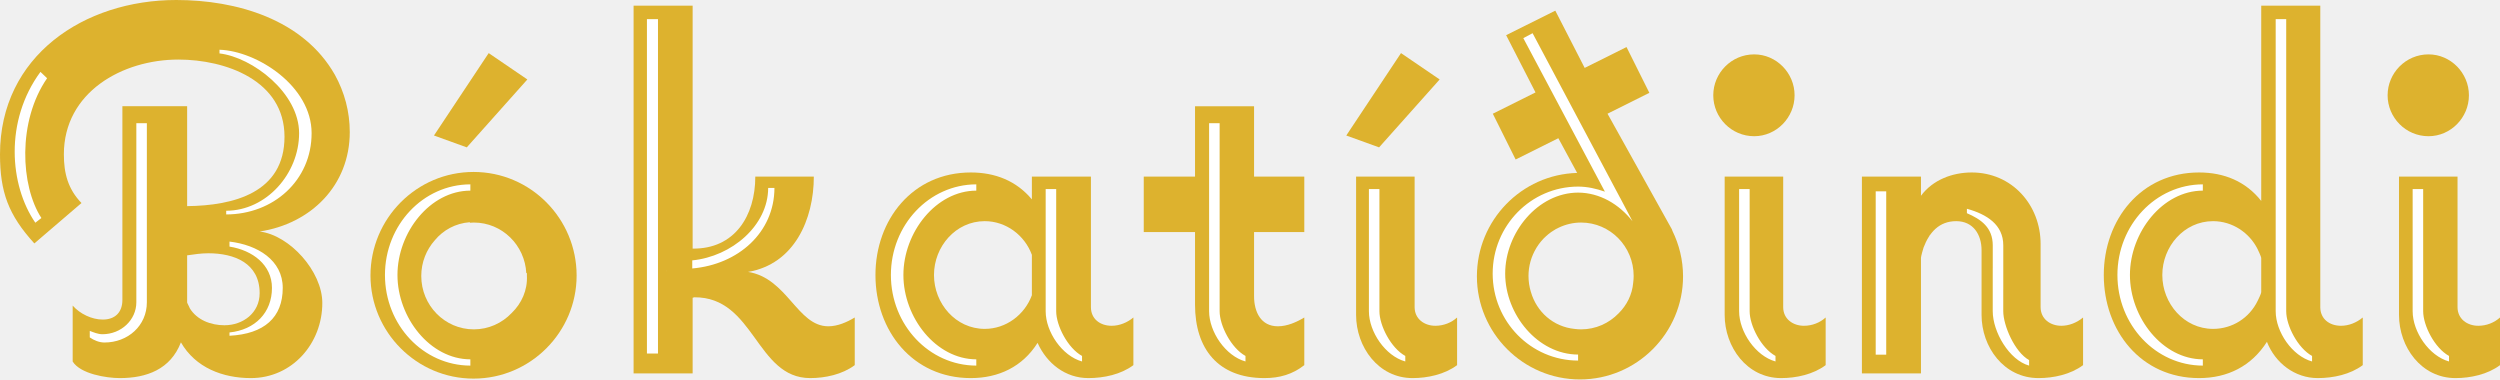
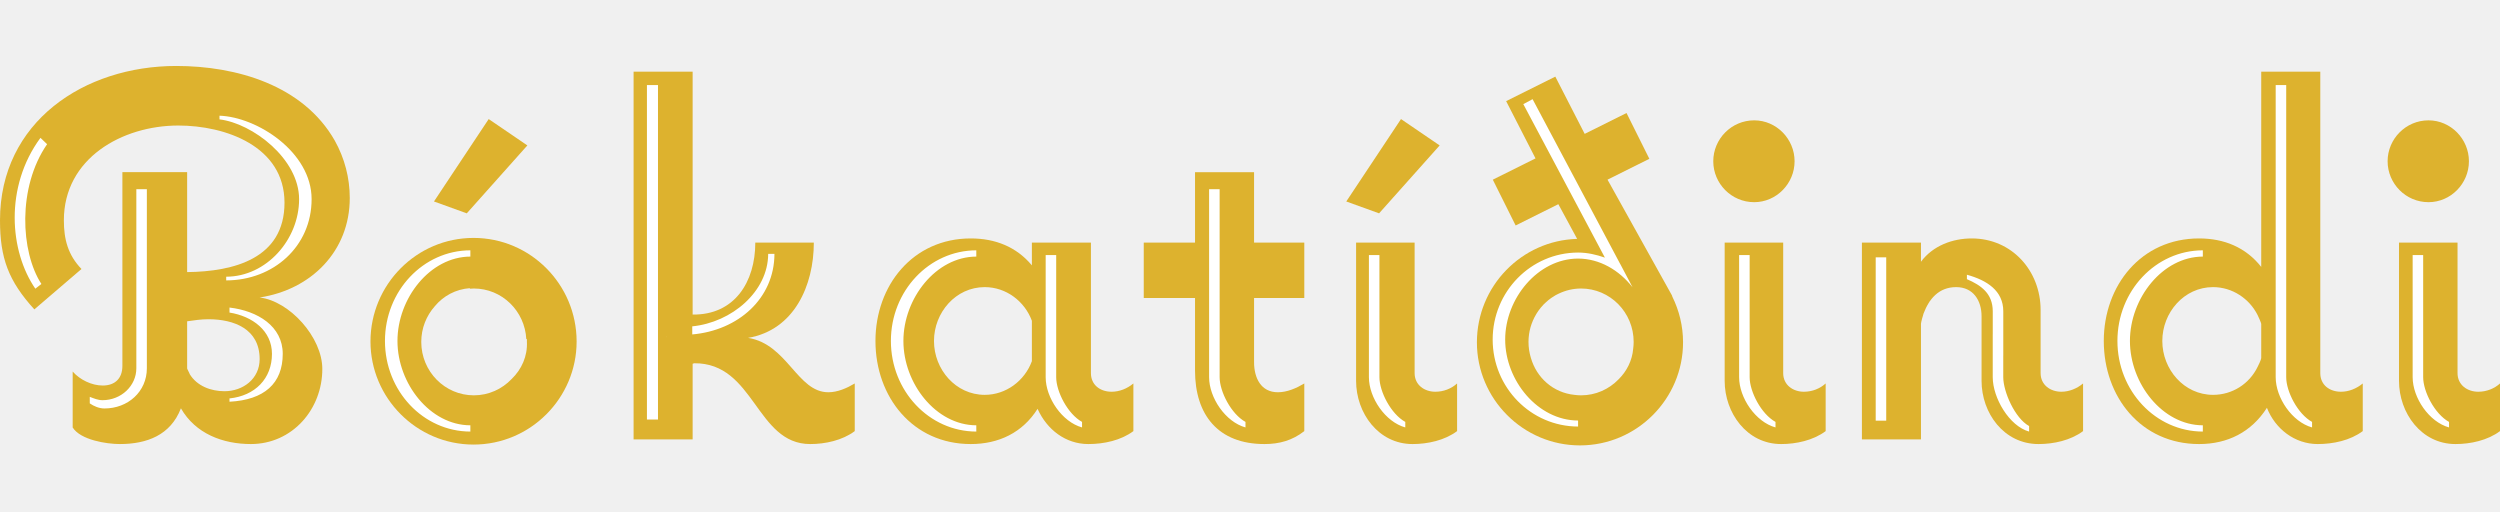
- <svg xmlns="http://www.w3.org/2000/svg" viewBox="0 0 688.517 104.499" height="104.499" width="688.517" xml:space="preserve" id="svg41" version="1.1">
+ <svg xmlns="http://www.w3.org/2000/svg" viewBox="0 0 688.517 104.499" height="45" width="220" xml:space="preserve" id="svg41" version="1.1">
  <defs id="defs45">
    <clipPath clipPathUnits="userSpaceOnUse" id="clipPath55">
      <path d="M 0,612 H 792 V 0 H 0 Z" id="path53" />
    </clipPath>
    <clipPath clipPathUnits="userSpaceOnUse" id="clipPath123">
      <path d="m 141.054,270.076 h 502.822 v 71.572 H 141.054 Z" id="path121" />
    </clipPath>
    <clipPath clipPathUnits="userSpaceOnUse" id="clipPath139">
      <path d="M 0,612 H 792 V 0 H 0 Z" id="path137" />
    </clipPath>
    <clipPath clipPathUnits="userSpaceOnUse" id="clipPath151">
      <path d="m 141.054,270.076 h 502.822 v 71.572 H 141.054 Z" id="path149" />
    </clipPath>
    <clipPath clipPathUnits="userSpaceOnUse" id="clipPath163">
      <path d="M 0,612 H 792 V 0 H 0 Z" id="path161" />
    </clipPath>
    <clipPath clipPathUnits="userSpaceOnUse" id="clipPath175">
      <path d="m 141.054,270.076 h 502.822 v 71.572 H 141.054 Z" id="path173" />
    </clipPath>
    <clipPath clipPathUnits="userSpaceOnUse" id="clipPath187">
      <path d="M 0,612 H 792 V 0 H 0 Z" id="path185" />
    </clipPath>
    <clipPath clipPathUnits="userSpaceOnUse" id="clipPath199">
      <path d="m 141.236,269.53 h 502.822 v 71.572 H 141.236 Z" id="path197" />
    </clipPath>
  </defs>
  <g id="g47" transform="matrix(1.333333,0,0,-1.333333,-184.2665,460.0645)">
    <g id="g49">
      <g id="g51" clip-path="url(#clipPath55)">
        <g id="g57" transform="translate(485.8417,287.9634)">
          <path d="m 0,0 c 0,3.377 -0.805,6.566 -2.201,9.413 -0.027,0.111 -0.06,0.214 -0.105,0.304 l -13.295,23.882 8.641,4.309 -4.716,9.458 -8.641,-4.308 -6.068,11.826 -10.157,-5.063 6.068,-11.827 -8.82,-4.397 4.716,-9.459 8.82,4.398 3.884,-7.169 C -33.368,21.051 -42.579,11.571 -42.579,0 c 0,-11.661 9.522,-21.289 21.29,-21.289 C -9.521,-21.289 0,-11.661 0,0 m -10.201,0.085 c 0,-0.474 -0.04,-0.939 -0.097,-1.397 -0.201,-2.447 -1.321,-4.654 -3.021,-6.333 -1.97,-2.036 -4.71,-3.302 -7.743,-3.302 -0.451,0 -0.893,0.036 -1.329,0.091 -4.436,0.443 -7.861,3.543 -9.042,7.655 -0.318,1.038 -0.49,2.141 -0.49,3.286 0,2.081 0.578,4.02 1.564,5.682 0.055,0.096 0.112,0.189 0.17,0.283 0.255,0.403 0.534,0.79 0.838,1.155 0.178,0.218 0.365,0.423 0.56,0.626 0.157,0.161 0.324,0.311 0.491,0.462 0.337,0.31 0.686,0.599 1.063,0.862 0.304,0.214 0.618,0.415 0.943,0.597 0.197,0.107 0.397,0.206 0.602,0.301 1.406,0.675 2.972,1.064 4.63,1.064 5.998,0 10.861,-4.939 10.861,-11.032" style="fill:#ddb22e;fill-opacity:1;fill-rule:nonzero;stroke:none" id="path59" />
        </g>
        <g id="g61" transform="translate(210.4459,317.7684)">
          <path d="m 0,0 c 0,4.172 -1.07,8.238 -3.102,11.875 -6.526,11.447 -20.327,15.405 -32.737,15.405 -19.042,0 -36.407,-11.554 -36.407,-31.88 0,-7.81 1.745,-12.517 7.094,-18.401 l 9.736,8.345 c -2.782,2.888 -3.638,6.098 -3.638,10.056 0,12.838 12.089,19.577 23.643,19.577 9.735,0 21.931,-4.279 21.931,-15.94 0,-11.554 -10.484,-14.228 -20.112,-14.335 V 5.349 h -13.373 v -40.011 c 0,-2.567 -1.498,-4.065 -4.065,-4.065 -2.247,0 -4.707,1.177 -6.205,2.888 v -11.554 c 1.605,-2.567 6.954,-3.423 9.735,-3.423 5.563,0 10.484,1.818 12.624,7.382 2.996,-5.243 8.666,-7.382 14.443,-7.382 8.558,0 14.763,7.168 14.763,15.512 0,6.526 -6.74,14.015 -12.945,14.764 C -8.024,-18.936 0,-11.019 0,0 m -18.615,-33.271 c 0,-4.066 -3.423,-6.633 -7.274,-6.633 -2.782,0 -5.67,1.07 -7.168,3.53 0,0.107 -0.535,1.07 -0.535,1.177 v 9.735 c 1.498,0.214 2.888,0.428 4.386,0.428 5.349,0 10.591,-2.032 10.591,-8.237" style="fill:#ddb22e;fill-opacity:1;fill-rule:nonzero;stroke:none" id="path63" />
        </g>
        <g id="g65" transform="translate(257.3032,288.1345)">
          <path d="m 0,0 c 0,11.768 -9.521,21.396 -21.289,21.396 -11.768,0 -21.29,-9.628 -21.29,-21.396 0,-11.661 9.522,-21.289 21.29,-21.289 C -9.521,-21.289 0,-11.661 0,0 m -10.27,0 c 0.161,-3.018 -1.091,-5.763 -3.152,-7.746 -1.975,-2.076 -4.739,-3.372 -7.806,-3.372 -5.998,0 -10.861,4.939 -10.861,11.032 0,2.834 1.062,5.411 2.791,7.365 1.747,2.102 4.265,3.518 7.26,3.74 -0.017,-0.037 -0.021,-0.08 -0.037,-0.117 0.28,0.022 0.561,0.044 0.847,0.044 5.812,0 10.543,-4.64 10.833,-10.47 0.041,0.021 0.085,0.037 0.125,0.059 z" style="fill:#ddb22e;fill-opacity:1;fill-rule:nonzero;stroke:none" id="path67" />
        </g>
        <g id="g69" transform="translate(314.7518,269.6268)">
          <path d="M 0,0 V 9.842 C -1.605,8.879 -3.53,8.024 -5.456,8.024 c -6.419,0 -8.452,9.949 -16.582,11.233 9.521,1.604 13.586,10.805 13.586,19.684 H -20.54 c 0,-8.13 -4.28,-14.977 -12.945,-14.87 V 74.245 H -45.681 V -1.712 h 12.196 v 15.62 l 0.321,0.107 c 12.517,0.107 12.731,-16.69 23.964,-16.69 3.102,0 6.632,0.749 9.2,2.675" style="fill:#ddb22e;fill-opacity:1;fill-rule:nonzero;stroke:none" id="path71" />
        </g>
        <g id="g73" transform="translate(372.3072,269.6268)">
          <path d="m 0,0 v 9.842 c -1.284,-1.07 -2.888,-1.711 -4.493,-1.711 -2.354,0 -4.279,1.39 -4.279,3.851 v 26.959 h -12.196 v -4.707 c -3.21,3.851 -7.596,5.563 -12.624,5.563 -11.982,0 -19.685,-9.735 -19.685,-21.182 0,-11.554 7.703,-21.29 19.685,-21.29 5.777,0 10.698,2.354 13.8,7.275 1.926,-4.279 5.777,-7.275 10.485,-7.275 3.209,0 6.74,0.749 9.307,2.675 m -20.968,14.442 c -1.498,-4.065 -5.349,-6.953 -9.736,-6.953 -5.991,0 -10.484,5.242 -10.484,11.126 0,5.884 4.493,11.126 10.484,11.126 4.387,0 8.238,-2.889 9.736,-6.954 z" style="fill:#ddb22e;fill-opacity:1;fill-rule:nonzero;stroke:none" id="path75" />
        </g>
        <g id="g77" transform="translate(407.6105,269.6268)">
          <path d="M 0,0 V 9.842 C -1.605,8.879 -3.53,8.024 -5.456,8.024 c -3.53,0 -4.921,2.995 -4.921,6.205 V 27.494 H 0 V 38.941 H -10.377 V 53.473 H -22.573 V 38.941 H -33.164 V 27.494 h 10.591 V 12.517 c 0,-9.201 4.814,-15.192 14.335,-15.192 3.103,0 5.777,0.749 8.238,2.675" style="fill:#ddb22e;fill-opacity:1;fill-rule:nonzero;stroke:none" id="path79" />
        </g>
        <g id="g81" transform="translate(435.5684,328.635)">
          <path d="m 0,0 -7.985,5.445 -11.303,-17.022 6.776,-2.451 z" style="fill:#ddb22e;fill-opacity:1;fill-rule:nonzero;stroke:none" id="path83" />
        </g>
        <g id="g85" transform="translate(439.1685,269.6268)">
          <path d="m 0,0 v 9.842 c -1.177,-1.07 -2.782,-1.711 -4.493,-1.711 -2.247,0 -4.279,1.39 -4.279,3.851 V 38.941 H -20.861 V 10.377 c 0,-6.633 4.6,-13.052 11.661,-13.052 3.102,0 6.632,0.749 9.2,2.675" style="fill:#ddb22e;fill-opacity:1;fill-rule:nonzero;stroke:none" id="path87" />
        </g>
        <g id="g89" transform="translate(508.8804,325.3642)">
          <path d="m 0,0 c 0,4.6 -3.744,8.452 -8.345,8.452 -4.707,0 -8.451,-3.852 -8.451,-8.452 0,-4.6 3.744,-8.452 8.451,-8.452 C -3.744,-8.452 0,-4.6 0,0" style="fill:#ddb22e;fill-opacity:1;fill-rule:nonzero;stroke:none" id="path91" />
        </g>
        <g id="g93" transform="translate(515.2993,269.6268)">
          <path d="m 0,0 v 9.842 c -1.177,-1.07 -2.781,-1.711 -4.493,-1.711 -2.247,0 -4.279,1.39 -4.279,3.851 V 38.941 H -20.861 V 10.377 c 0,-6.633 4.6,-13.052 11.661,-13.052 3.102,0 6.632,0.749 9.2,2.675" style="fill:#ddb22e;fill-opacity:1;fill-rule:nonzero;stroke:none" id="path95" />
        </g>
        <g id="g97" transform="translate(568.469,269.6268)">
          <path d="m 0,0 v 9.842 c -1.284,-1.07 -2.889,-1.711 -4.493,-1.711 -2.247,0 -4.279,1.39 -4.279,3.851 v 13.052 c 0,8.023 -5.884,14.763 -14.229,14.763 -3.958,0 -8.024,-1.498 -10.484,-4.814 v 3.958 H -45.681 V -1.712 h 12.196 v 23.857 c 0,0.321 0.428,1.819 0.535,2.14 1.177,3.102 3.209,5.456 6.74,5.456 3.53,0 5.242,-2.782 5.242,-5.991 V 10.377 c 0,-6.633 4.6,-13.052 11.768,-13.052 3.102,0 6.632,0.749 9.2,2.675" style="fill:#ddb22e;fill-opacity:1;fill-rule:nonzero;stroke:none" id="path99" />
        </g>
        <g id="g101" transform="translate(626.2385,269.6268)">
          <path d="m 0,0 v 9.842 c -1.284,-1.07 -2.889,-1.711 -4.493,-1.711 -2.354,0 -4.279,1.39 -4.279,3.851 V 74.245 H -20.968 V 33.913 c -3.21,4.065 -7.703,5.884 -12.838,5.884 -11.982,0 -19.685,-9.735 -19.685,-21.182 0,-11.554 7.703,-21.29 19.685,-21.29 5.884,0 10.805,2.461 14.014,7.489 1.712,-4.386 5.777,-7.489 10.485,-7.489 3.209,0 6.739,0.749 9.307,2.675 m -20.968,15.084 c 0,-0.321 -0.642,-1.604 -0.749,-1.818 -1.712,-3.531 -5.242,-5.777 -9.201,-5.777 -5.991,0 -10.484,5.242 -10.484,11.126 0,5.884 4.493,11.126 10.484,11.126 3.959,0 7.489,-2.354 9.201,-5.777 0.107,-0.214 0.749,-1.605 0.749,-1.819 z" style="fill:#ddb22e;fill-opacity:1;fill-rule:nonzero;stroke:none" id="path103" />
        </g>
        <g id="g105" transform="translate(648.1689,325.3642)">
          <path d="m 0,0 c 0,4.6 -3.744,8.452 -8.345,8.452 -4.707,0 -8.451,-3.852 -8.451,-8.452 0,-4.6 3.744,-8.452 8.451,-8.452 C -3.744,-8.452 0,-4.6 0,0" style="fill:#ddb22e;fill-opacity:1;fill-rule:nonzero;stroke:none" id="path107" />
        </g>
        <g id="g109" transform="translate(654.5878,269.6268)">
          <path d="m 0,0 v 9.842 c -1.177,-1.07 -2.781,-1.711 -4.493,-1.711 -2.247,0 -4.279,1.39 -4.279,3.851 V 38.941 H -20.861 V 10.377 c 0,-6.633 4.6,-13.052 11.661,-13.052 3.102,0 6.632,0.749 9.2,2.675" style="fill:#ddb22e;fill-opacity:1;fill-rule:nonzero;stroke:none" id="path111" />
        </g>
        <g id="g113" transform="translate(247.1269,328.635)">
          <path d="m 0,0 -7.985,5.445 -11.303,-17.022 6.776,-2.451 z" style="fill:#ddb22e;fill-opacity:1;fill-rule:nonzero;stroke:none" id="path115" />
        </g>
      </g>
    </g>
    <g id="g117">
      <g id="g119" clip-path="url(#clipPath123)">
        <g id="g125" transform="translate(272.895,294.1324)">
          <path d="M 0,0 C 0,0 0,-0.101 0.11,-0.101 Z" style="fill:#ffffff;fill-opacity:1;fill-rule:nonzero;stroke:none" id="path127" />
        </g>
        <g id="g129" transform="translate(275.8531,288.9852)">
          <path d="M 0,0 C 0,0 0,0.101 -0.11,0.303 Z" style="fill:#ffffff;fill-opacity:1;fill-rule:nonzero;stroke:none" id="path131" />
        </g>
      </g>
    </g>
    <g id="g133">
      <g id="g135" clip-path="url(#clipPath139)">
        <g id="g141" transform="translate(241.4509,290.3981)">
          <path d="M 0,0 V 0.202 Z" style="fill:#ffffff;fill-opacity:1;fill-rule:nonzero;stroke:none" id="path143" />
        </g>
      </g>
    </g>
    <g id="g145">
      <g id="g147" clip-path="url(#clipPath151)">
        <g id="g153" transform="translate(355.3925,296.4537)">
          <path d="M 0,0 C 0,-0.101 -0.11,-0.101 -0.11,-0.101 Z" style="fill:#ffffff;fill-opacity:1;fill-rule:nonzero;stroke:none" id="path155" />
        </g>
      </g>
    </g>
    <g id="g157">
      <g id="g159" clip-path="url(#clipPath163)">
        <g id="g165" transform="translate(460.5676,293.9306)">
          <path d="M 0,0 H 0.328 Z" style="fill:#ffffff;fill-opacity:1;fill-rule:nonzero;stroke:none" id="path167" />
        </g>
      </g>
    </g>
    <g id="g169">
      <g id="g171" clip-path="url(#clipPath175)">
        <g id="g177" transform="translate(536.82,296.3528)">
          <path d="M 0,0 -0.11,0.101 C 0,0.101 0,0.101 0,0" style="fill:#ffffff;fill-opacity:1;fill-rule:nonzero;stroke:none" id="path179" />
        </g>
      </g>
    </g>
    <g id="g181">
      <g id="g183" clip-path="url(#clipPath187)">
        <g id="g189" transform="translate(594.6667,293.9306)">
          <path d="M 0,0 H 0.328 Z" style="fill:#ffffff;fill-opacity:1;fill-rule:nonzero;stroke:none" id="path191" />
        </g>
      </g>
    </g>
    <g id="g193">
      <g id="g195" clip-path="url(#clipPath199)">
        <g id="g201" transform="translate(644.0577,270.3862)">
          <path d="m 0,0 v 1.14 c -2.964,1.633 -5.34,6.275 -5.34,9.236 V 35.603 H -7.512 V 10.376 C -7.512,6.113 -4.114,1.133 0,0 m -28.29,0 v 1.14 c -2.965,1.633 -5.34,6.275 -5.34,9.236 v 60.34 h -2.173 v -60.34 c 0,-4.263 3.398,-9.243 7.513,-10.376 m -22.562,-0.856 v 1.295 c -8.319,0.019 -15.057,8.609 -15.057,17.424 0,8.815 6.738,17.405 15.057,17.425 v 1.295 c -9.746,-0.02 -17.641,-8.393 -17.641,-18.72 0,-10.326 7.895,-18.699 17.641,-18.719 m -35.883,0 v 1.14 c -2.965,1.633 -5.34,7.131 -5.34,10.092 v 4.422 h 0.005 v 9.194 c 0,4.263 -3.398,6.414 -7.513,7.547 v -0.916 c 2.906,-1.244 5.335,-2.946 5.34,-6.631 V 19.26 h -0.005 v -8.884 c 0,-4.263 3.399,-10.099 7.513,-11.232 m -31.687,2.254 h 2.173 v 33.743 h -2.173 z M -139.12,0 v 1.14 c -2.965,1.633 -5.34,6.275 -5.34,9.236 v 25.227 h -2.173 V 10.376 c 0,-4.263 3.398,-9.243 7.513,-10.376 m -29.531,28.956 c 0.005,0.026 -2.546,4.82 -2.546,4.82 -0.004,0.002 -0.009,0.004 -0.013,0.006 l -18.084,34.022 -1.918,-1.02 16.856,-31.712 c -1.754,0.613 -3.584,1.045 -5.542,1.049 -9.746,-0.019 -17.641,-8.057 -17.641,-17.969 0,-9.914 7.895,-17.951 17.641,-17.97 v 1.243 c -8.319,0.019 -15.057,8.264 -15.057,16.727 0,8.461 6.738,16.707 15.057,16.726 4.473,-0.01 8.49,-2.399 11.247,-5.922 M -215.59,0 v 1.14 c -2.964,1.633 -5.34,6.275 -5.34,9.236 v 25.227 h -2.172 V 10.376 c 0,-4.263 3.398,-9.243 7.512,-10.376 m -33.007,0 v 1.14 c -2.965,1.633 -5.34,6.275 -5.34,9.236 v 38.835 h -2.173 V 10.376 c 0,-4.263 3.398,-9.243 7.513,-10.376 m -33.76,0 v 1.14 c -2.964,1.633 -5.339,6.275 -5.339,9.236 v 25.227 h -2.173 V 10.376 c 0,-4.263 3.398,-9.243 7.512,-10.376 m -21.841,-0.856 v 1.295 c -8.318,0.019 -15.057,8.609 -15.057,17.424 0,8.815 6.739,17.405 15.057,17.425 v 1.295 c -9.746,-0.02 -17.641,-8.393 -17.641,-18.72 0,-10.326 7.895,-18.699 17.641,-18.719 m -41.694,36.703 h -1.295 c -0.018,-7.769 -7.511,-14.158 -15.682,-14.969 v -1.67 c 9.51,0.829 16.959,7.447 16.977,16.639 M -372.23,1.633 h 2.282 v 69.084 h -2.282 z m -36.472,-2.489 v 1.295 c -8.318,0.019 -15.057,8.609 -15.057,17.424 0,8.815 6.739,17.405 15.057,17.425 v 1.295 c -9.746,-0.02 -17.641,-8.393 -17.641,-18.72 0,-10.326 7.895,-18.699 17.641,-18.719 m -32.792,48.004 c 0,9.767 -11.306,16.986 -19.026,17.242 v -0.762 c 6.804,-0.803 16.443,-8.143 16.443,-16.48 0,-8.337 -6.739,-15.999 -15.058,-16.017 v -0.763 c 9.746,0.019 17.641,7.014 17.641,16.78 m -34.029,-34.925 v 36.988 h -2.173 V 12.223 c 0,-3.642 -3.132,-6.596 -6.996,-6.596 -0.928,0 -1.813,0.379 -2.623,0.689 v -1.35 c 0.877,-0.603 1.962,-1.051 3.029,-1.051 4.84,0 8.763,3.465 8.763,8.308 m -20.606,46.282 -1.374,1.309 c -7.462,-10.145 -6.369,-23.452 -1.058,-31.155 l 1.254,0.969 c -4.308,6.623 -4.974,19.976 1.178,28.877 m 37.676,-33.742 v -1.036 c 4.771,-0.763 8.77,-3.773 8.77,-8.533 0,-5.106 -3.489,-8.657 -8.77,-9.203 V 5.308 c 7.164,0.376 10.996,3.765 10.996,9.886 0,5.715 -5.185,8.885 -10.996,9.569" style="fill:#ffffff;fill-opacity:1;fill-rule:nonzero;stroke:none" id="path203" />
        </g>
      </g>
    </g>
  </g>
</svg>
